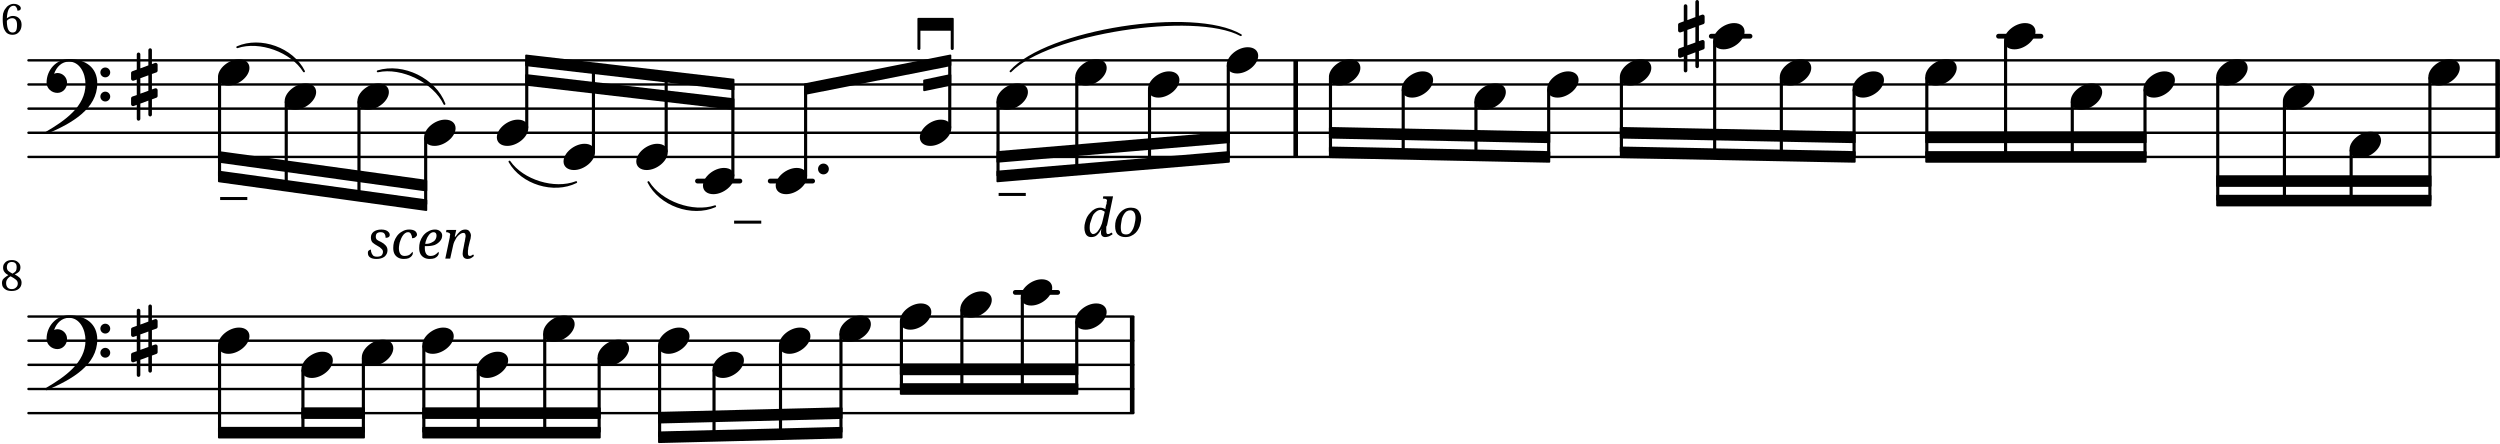
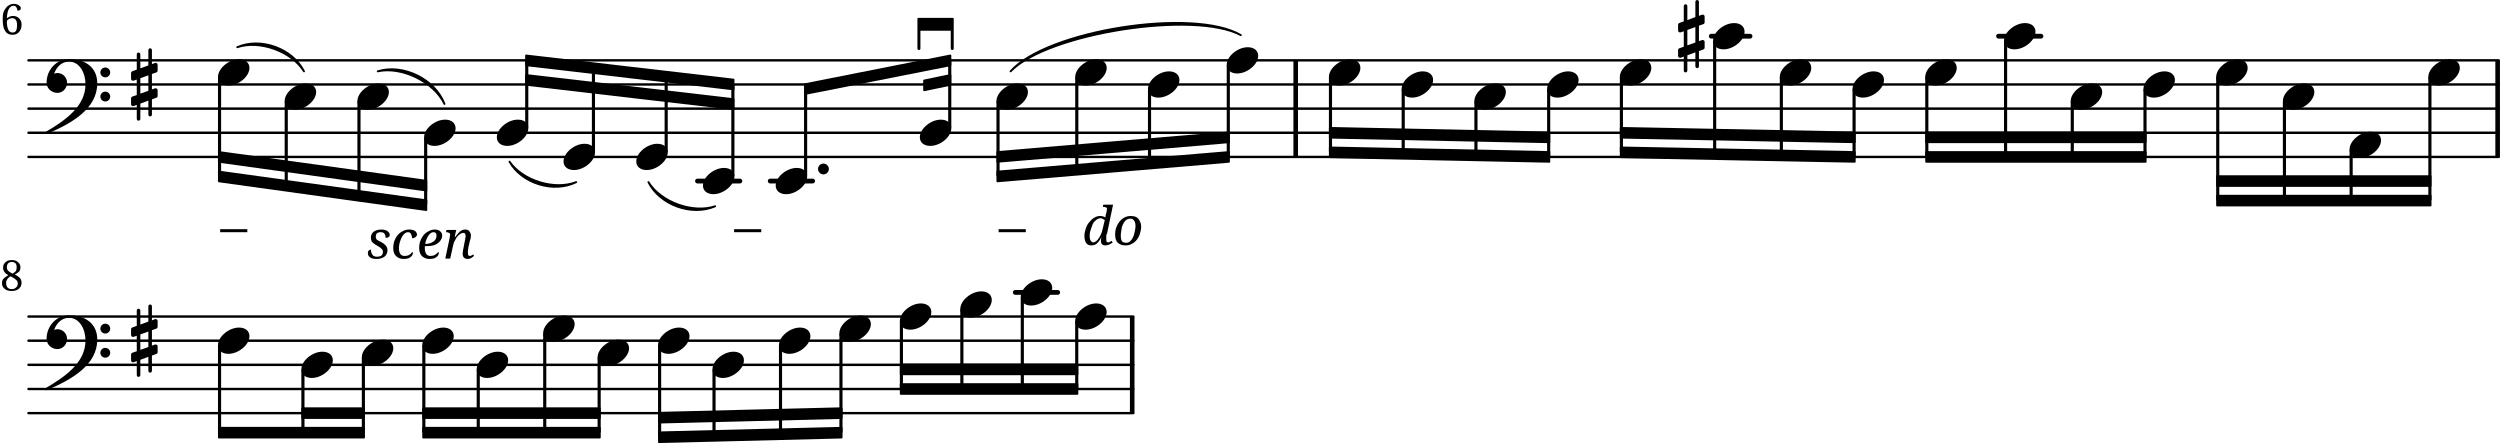
<svg xmlns="http://www.w3.org/2000/svg" version="1.2" width="181.98mm" height="32.25mm" viewBox="-1.127 0 103.557 18.353">
  <style type="text/css">

tspan { white-space: pre; }

</style>
  <g transform="translate(0, 6.5)">
    <line stroke-linejoin="round" stroke-linecap="round" stroke-width="0.1" stroke="currentColor" x1="0.05" y1="0" x2="102.38" y2="0" />
  </g>
  <g transform="translate(0, 5.5)">
    <line stroke-linejoin="round" stroke-linecap="round" stroke-width="0.1" stroke="currentColor" x1="0.05" y1="0" x2="102.38" y2="0" />
  </g>
  <g transform="translate(0, 4.5)">
    <line stroke-linejoin="round" stroke-linecap="round" stroke-width="0.1" stroke="currentColor" x1="0.05" y1="0" x2="102.38" y2="0" />
  </g>
  <g transform="translate(0, 3.5)">
    <line stroke-linejoin="round" stroke-linecap="round" stroke-width="0.1" stroke="currentColor" x1="0.05" y1="0" x2="102.38" y2="0" />
  </g>
  <g transform="translate(0, 2.5)">
    <line stroke-linejoin="round" stroke-linecap="round" stroke-width="0.1" stroke="currentColor" x1="0.05" y1="0" x2="102.38" y2="0" />
  </g>
  <g transform="translate(0, 1.5)">
    <rect x="81.56" y="-0.1" width="1.956" height="0.2" ry="0.1" fill="currentColor" />
  </g>
  <g transform="translate(0, 1.5)">
    <rect x="69.66" y="-0.1" width="1.805" height="0.2" ry="0.1" fill="currentColor" />
  </g>
  <g transform="translate(0, 7.5)">
    <rect x="30.677" y="-0.1" width="1.956" height="0.2" ry="0.1" fill="currentColor" />
  </g>
  <g transform="translate(0, 7.5)">
    <rect x="27.664" y="-0.1" width="1.956" height="0.2" ry="0.1" fill="currentColor" />
  </g>
  <g transform="translate(102.2399, 4.5)">
    <rect x="0" y="-2" width="0.19" height="4" ry="0" fill="currentColor" />
  </g>
  <g transform="translate(52.45, 4.5)">
    <rect x="0" y="-2" width="0.19" height="4" ry="0" fill="currentColor" />
  </g>
  <g transform="translate(75.6105, 3.5)">
    <path transform="scale(0.004, -0.004)" d="M218 136c66 0 108 -36 108 -89c0 -89 -113 -183 -218 -183c-66 0 -108 36 -108 89c0 89 113 183 218 183z" fill="currentColor" />
  </g>
  <g transform="translate(69.8347, 1.5)">
    <path transform="scale(0.004, -0.004)" d="M218 136c66 0 108 -36 108 -89c0 -89 -113 -183 -218 -183c-66 0 -108 36 -108 89c0 89 113 183 218 183z" fill="currentColor" />
  </g>
  <g transform="translate(72.6626, 4.5)">
    <rect x="-0.065" y="-1.314" width="0.13" height="3.254" ry="0.04" fill="currentColor" />
  </g>
  <g transform="translate(72.5976, 3)">
    <path transform="scale(0.004, -0.004)" d="M218 136c66 0 108 -36 108 -89c0 -89 -113 -183 -218 -183c-66 0 -108 36 -108 89c0 89 113 183 218 183z" fill="currentColor" />
  </g>
  <g transform="translate(68.3847, 1.5)">
    <path transform="scale(0.004, -0.004)" d="M0 119c0 8 5 15 13 18l46 17v158c0 10 8 19 18 19s19 -9 19 -19v-145l83 31v158c0 10 9 19 19 19s18 -9 18 -19v-145l32 12c2 1 5 1 7 1c11 0 20 -9 20 -20v-60c0 -8 -5 -16 -13 -19l-46 -16v-160l32 11c2 1 5 1 7 1c11 0 20 -9 20 -20v-60c0 -8 -5 -15 -13 -18l-46 -17 v-158c0 -10 -8 -19 -18 -19s-19 9 -19 19v145l-83 -31v-158c0 -10 -9 -19 -19 -19s-18 9 -18 19v145l-32 -12c-2 -1 -5 -1 -7 -1c-11 0 -20 9 -20 20v60c0 8 5 16 13 19l46 16v160l-32 -11c-2 -1 -5 -1 -7 -1c-11 0 -20 9 -20 20v60zM179 95l-83 -30v-160l83 30v160z" fill="currentColor" />
  </g>
  <g transform="translate(69.8997, 4.5)">
    <rect x="-0.065" y="-2.814" width="0.13" height="4.7" ry="0.04" fill="currentColor" />
  </g>
  <g transform="translate(75.6755, 4.5)">
    <rect x="-0.065" y="-0.814" width="0.13" height="2.813" ry="0.04" fill="currentColor" />
  </g>
  <g transform="translate(78.6234, 3)">
    <path transform="scale(0.004, -0.004)" d="M218 136c66 0 108 -36 108 -89c0 -89 -113 -183 -218 -183c-66 0 -108 36 -108 89c0 89 113 183 218 183z" fill="currentColor" />
  </g>
  <g transform="translate(78.6884, 4.5)">
    <rect x="-0.065" y="-1.314" width="0.13" height="3.314" ry="0.04" fill="currentColor" />
  </g>
  <g transform="translate(81.8863, 1.5)">
    <path transform="scale(0.004, -0.004)" d="M218 136c66 0 108 -36 108 -89c0 -89 -113 -183 -218 -183c-66 0 -108 36 -108 89c0 89 113 183 218 183z" fill="currentColor" />
  </g>
  <g transform="translate(81.9513, 4.5)">
    <rect x="-0.065" y="-2.814" width="0.13" height="4.814" ry="0.04" fill="currentColor" />
  </g>
  <g transform="translate(60.011, 4.5)">
    <rect x="-0.065" y="-0.314" width="0.13" height="2.25" ry="0.04" fill="currentColor" />
  </g>
  <g transform="translate(90.675, 7.5)">
    <polygon stroke-linejoin="round" stroke-linecap="round" stroke-width="0.08" fill="currentColor" stroke="currentColor" points="8.879 -0.2 8.879 0.2 0.04 0.2 0.04 -0.2" />
  </g>
  <g transform="translate(90.675, 8.31)">
    <polygon stroke-linejoin="round" stroke-linecap="round" stroke-width="0.08" fill="currentColor" stroke="currentColor" points="8.879 -0.2 8.879 0.2 0.04 0.2 0.04 -0.2" />
  </g>
  <g transform="translate(56.933, 3.5)">
    <path transform="scale(0.004, -0.004)" d="M218 136c66 0 108 -36 108 -89c0 -89 -113 -183 -218 -183c-66 0 -108 36 -108 89c0 89 113 183 218 183z" fill="currentColor" />
  </g>
  <g transform="translate(56.998, 4.5)">
    <rect x="-0.065" y="-0.814" width="0.13" height="2.688" ry="0.04" fill="currentColor" />
  </g>
  <g transform="translate(59.946, 4)">
    <path transform="scale(0.004, -0.004)" d="M218 136c66 0 108 -36 108 -89c0 -89 -113 -183 -218 -183c-66 0 -108 36 -108 89c0 89 113 183 218 183z" fill="currentColor" />
  </g>
  <g transform="translate(62.9589, 3.5)">
    <path transform="scale(0.004, -0.004)" d="M218 136c66 0 108 -36 108 -89c0 -89 -113 -183 -218 -183c-66 0 -108 36 -108 89c0 89 113 183 218 183z" fill="currentColor" />
  </g>
  <g transform="translate(63.0239, 4.5)">
    <rect x="-0.065" y="-0.814" width="0.13" height="2.812" ry="0.04" fill="currentColor" />
  </g>
  <g transform="translate(65.9718, 3)">
    <path transform="scale(0.004, -0.004)" d="M218 136c66 0 108 -36 108 -89c0 -89 -113 -183 -218 -183c-66 0 -108 36 -108 89c0 89 113 183 218 183z" fill="currentColor" />
  </g>
  <g transform="translate(66.0368, 4.5)">
    <rect x="-0.065" y="-1.314" width="0.13" height="3.125" ry="0.04" fill="currentColor" />
  </g>
  <g transform="translate(7.9, 4.5)">
    <path stroke-width="0.08" stroke-linejoin="round" stroke-linecap="round" stroke="currentColor" fill="currentColor" d="M0.8 -2.545C1.768 -2.967 3.09 -2.489 3.563 -1.545L3.563 -1.545C3.049 -2.376 1.727 -2.854 0.8 -2.545z" />
  </g>
  <g transform="translate(99.5287, 4.5)">
    <rect x="-0.065" y="-1.314" width="0.13" height="5.124" ry="0.04" fill="currentColor" />
  </g>
  <g transform="translate(13.6758, 4.5)">
    <path stroke-width="0.08" stroke-linejoin="round" stroke-linecap="round" stroke="currentColor" fill="currentColor" d="M0.843 -1.545C1.887 -1.871 3.222 -1.219 3.606 -0.195L3.606 -0.195C3.169 -1.111 1.834 -1.764 0.843 -1.545z" />
  </g>
  <g transform="translate(19.4516, 4.5)">
    <path stroke-width="0.08" stroke-linejoin="round" stroke-linecap="round" stroke="currentColor" fill="currentColor" d="M0.524 2.195C1.036 3.103 2.353 3.508 3.287 3.045L3.287 3.045C2.389 3.393 1.071 2.988 0.524 2.195z" />
  </g>
  <g transform="translate(7.9, 6.5)">
    <polygon stroke-linejoin="round" stroke-linecap="round" stroke-width="0.08" fill="currentColor" stroke="currentColor" points="8.629 0.99 8.629 1.39 0.04 0.2 0.04 -0.2" />
  </g>
  <g transform="translate(7.9, 7.31)">
    <polygon stroke-linejoin="round" stroke-linecap="round" stroke-width="0.08" fill="currentColor" stroke="currentColor" points="8.629 0.99 8.629 1.39 0.04 0.2 0.04 -0.2" />
  </g>
  <g transform="translate(25.2274, 4.5)">
    <path stroke-width="0.08" stroke-linejoin="round" stroke-linecap="round" stroke="currentColor" fill="currentColor" d="M0.504 3.045C0.978 3.989 2.299 4.467 3.267 4.045L3.267 4.045C2.34 4.354 1.018 3.876 0.504 3.045z" />
  </g>
  <g transform="translate(20.6258, 2.5)">
    <polygon stroke-linejoin="round" stroke-linecap="round" stroke-width="0.08" fill="currentColor" stroke="currentColor" points="8.629 0.8 8.629 1.2 0.04 0.2 0.04 -0.2" />
  </g>
  <g transform="translate(20.6258, 3.31)">
    <polygon stroke-linejoin="round" stroke-linecap="round" stroke-width="0.08" fill="currentColor" stroke="currentColor" points="8.629 0.8 8.629 1.2 0.04 0.2 0.04 -0.2" />
  </g>
  <g transform="translate(40.1484, 4.5)">
    <path stroke-width="0.08" stroke-linejoin="round" stroke-linecap="round" stroke="currentColor" fill="currentColor" d="M0.585 -1.545C2.091 -3.242 8.169 -4.197 10.123 -3.045L10.123 -3.045C8.188 -4.079 2.109 -3.123 0.585 -1.545z" />
  </g>
  <g transform="translate(32.1775, 3.69)">
    <polygon stroke-linejoin="round" stroke-linecap="round" stroke-width="0.08" fill="currentColor" stroke="currentColor" points="6.061 -1.39 6.061 -0.99 0.04 0.2 0.04 -0.2" />
  </g>
  <g transform="translate(37.1136, 3.5372)">
    <polygon stroke-linejoin="round" stroke-linecap="round" stroke-width="0.08" fill="currentColor" stroke="currentColor" points="1.125 -0.427 1.125 -0.027 0.04 0.2 0.04 -0.2" />
  </g>
  <g transform="translate(40.1484, 6.5)">
    <polygon stroke-linejoin="round" stroke-linecap="round" stroke-width="0.08" fill="currentColor" stroke="currentColor" points="9.629 -1.01 9.629 -0.61 0.04 0.2 0.04 -0.2" />
  </g>
  <g transform="translate(40.1484, 7.31)">
    <polygon stroke-linejoin="round" stroke-linecap="round" stroke-width="0.08" fill="currentColor" stroke="currentColor" points="9.629 -1.01 9.629 -0.61 0.04 0.2 0.04 -0.2" />
  </g>
  <g transform="translate(53.9201, 5.5)">
    <polygon stroke-linejoin="round" stroke-linecap="round" stroke-width="0.08" fill="currentColor" stroke="currentColor" points="9.129 -0.01 9.129 0.39 0.04 0.2 0.04 -0.2" />
  </g>
  <g transform="translate(53.9201, 6.31)">
    <polygon stroke-linejoin="round" stroke-linecap="round" stroke-width="0.08" fill="currentColor" stroke="currentColor" points="9.129 -0.01 9.129 0.39 0.04 0.2 0.04 -0.2" />
  </g>
  <g transform="translate(65.9718, 5.5)">
    <polygon stroke-linejoin="round" stroke-linecap="round" stroke-width="0.08" fill="currentColor" stroke="currentColor" points="9.729 -0.01 9.729 0.39 0.04 0.2 0.04 -0.2" />
  </g>
  <g transform="translate(65.9718, 6.31)">
    <polygon stroke-linejoin="round" stroke-linecap="round" stroke-width="0.08" fill="currentColor" stroke="currentColor" points="9.729 -0.01 9.729 0.39 0.04 0.2 0.04 -0.2" />
  </g>
  <g transform="translate(78.6234, 5.69)">
    <polygon stroke-linejoin="round" stroke-linecap="round" stroke-width="0.08" fill="currentColor" stroke="currentColor" points="9.129 -0.2 9.129 0.2 0.04 0.2 0.04 -0.2" />
  </g>
  <g transform="translate(78.6234, 6.5)">
    <polygon stroke-linejoin="round" stroke-linecap="round" stroke-width="0.08" fill="currentColor" stroke="currentColor" points="9.129 -0.2 9.129 0.2 0.04 0.2 0.04 -0.2" />
  </g>
  <g transform="translate(84.6492, 4)">
    <path transform="scale(0.004, -0.004)" d="M218 136c66 0 108 -36 108 -89c0 -89 -113 -183 -218 -183c-66 0 -108 36 -108 89c0 89 113 183 218 183z" fill="currentColor" />
  </g>
  <g transform="translate(84.7142, 4.5)">
    <rect x="-0.065" y="-0.314" width="0.13" height="2.314" ry="0.04" fill="currentColor" />
  </g>
  <g transform="translate(87.6621, 3.5)">
    <path transform="scale(0.004, -0.004)" d="M218 136c66 0 108 -36 108 -89c0 -89 -113 -183 -218 -183c-66 0 -108 36 -108 89c0 89 113 183 218 183z" fill="currentColor" />
  </g>
  <g transform="translate(87.7271, 4.5)">
    <rect x="-0.065" y="-0.814" width="0.13" height="2.814" ry="0.04" fill="currentColor" />
  </g>
  <g transform="translate(90.675, 3)">
    <path transform="scale(0.004, -0.004)" d="M218 136c66 0 108 -36 108 -89c0 -89 -113 -183 -218 -183c-66 0 -108 36 -108 89c0 89 113 183 218 183z" fill="currentColor" />
  </g>
  <g transform="translate(90.74, 4.5)">
    <rect x="-0.065" y="-1.314" width="0.13" height="5.124" ry="0.04" fill="currentColor" />
  </g>
  <g transform="translate(93.4379, 4)">
    <path transform="scale(0.004, -0.004)" d="M218 136c66 0 108 -36 108 -89c0 -89 -113 -183 -218 -183c-66 0 -108 36 -108 89c0 89 113 183 218 183z" fill="currentColor" />
  </g>
  <g transform="translate(93.5029, 4.5)">
    <rect x="-0.065" y="-0.314" width="0.13" height="4.124" ry="0.04" fill="currentColor" />
  </g>
  <g transform="translate(96.2008, 6)">
    <path transform="scale(0.004, -0.004)" d="M218 136c66 0 108 -36 108 -89c0 -89 -113 -183 -218 -183c-66 0 -108 36 -108 89c0 89 113 183 218 183z" fill="currentColor" />
  </g>
  <g transform="translate(96.2658, 4.5)">
    <rect x="-0.065" y="1.686" width="0.13" height="2.124" ry="0.04" fill="currentColor" />
  </g>
  <g transform="translate(99.4637, 3)">
    <path transform="scale(0.004, -0.004)" d="M218 136c66 0 108 -36 108 -89c0 -89 -113 -183 -218 -183c-66 0 -108 36 -108 89c0 89 113 183 218 183z" fill="currentColor" />
  </g>
  <g transform="translate(19.4516, 5.5)">
    <path transform="scale(0.004, -0.004)" d="M218 136c66 0 108 -36 108 -89c0 -89 -113 -183 -218 -183c-66 0 -108 36 -108 89c0 89 113 183 218 183z" fill="currentColor" />
  </g>
  <g transform="translate(23.4537, 4.5)">
    <rect x="-0.065" y="-1.674" width="0.13" height="3.488" ry="0.04" fill="currentColor" />
  </g>
  <g transform="translate(22.2145, 6.5)">
    <path transform="scale(0.004, -0.004)" d="M218 136c66 0 108 -36 108 -89c0 -89 -113 -183 -218 -183c-66 0 -108 36 -108 89c0 89 113 183 218 183z" fill="currentColor" />
  </g>
  <g transform="translate(20.6908, 4.5)">
    <rect x="-0.065" y="-1.992" width="0.13" height="2.806" ry="0.04" fill="currentColor" />
  </g>
  <g transform="translate(16.5037, 4.5)">
    <rect x="-0.065" y="1.186" width="0.13" height="2.805" ry="0.04" fill="currentColor" />
  </g>
  <g transform="translate(14.0472, 10.7115)">
    <text font-family="serif" font-style="italic" font-size="2.2" text-anchor="start" fill="currentColor">
      <tspan>scen</tspan>
    </text>
  </g>
  <g transform="translate(16.4387, 5.5)">
    <path transform="scale(0.004, -0.004)" d="M218 136c66 0 108 -36 108 -89c0 -89 -113 -183 -218 -183c-66 0 -108 36 -108 89c0 89 113 183 218 183z" fill="currentColor" />
  </g>
  <g transform="translate(25.2274, 6.5)">
    <path transform="scale(0.004, -0.004)" d="M218 136c66 0 108 -36 108 -89c0 -89 -113 -183 -218 -183c-66 0 -108 36 -108 89c0 89 113 183 218 183z" fill="currentColor" />
  </g>
  <g transform="translate(26.4667, 4.5)">
    <rect x="-0.065" y="-1.326" width="0.13" height="3.14" ry="0.04" fill="currentColor" />
  </g>
  <g transform="translate(27.9903, 7.5)">
    <path transform="scale(0.004, -0.004)" d="M218 136c66 0 108 -36 108 -89c0 -89 -113 -183 -218 -183c-66 0 -108 36 -108 89c0 89 113 183 218 183z" fill="currentColor" />
  </g>
-   <g transform="translate(29.2962, 9.7959)">
+   <g transform="translate(29.2962, 10.15)">
    <text font-family="serif" font-size="2.2" text-anchor="start" fill="currentColor">
      <tspan>–</tspan>
    </text>
  </g>
  <g transform="translate(29.2296, 4.5)">
    <rect x="-0.065" y="-1.008" width="0.13" height="3.821" ry="0.04" fill="currentColor" />
  </g>
  <g transform="translate(7.9, 3)">
    <path transform="scale(0.004, -0.004)" d="M218 136c66 0 108 -36 108 -89c0 -89 -113 -183 -218 -183c-66 0 -108 36 -108 89c0 89 113 183 218 183z" fill="currentColor" />
  </g>
-   <g transform="translate(8.0058, 8.8176)">
+   <g transform="translate(8.0058, 10.15)">
    <text font-family="serif" font-size="2.2" text-anchor="start" fill="currentColor">
      <tspan>–</tspan>
    </text>
  </g>
  <g transform="translate(0.8, 3.5)">
    <path transform="scale(0.004, -0.004)" d="M557 -125c0 28 23 51 51 51s51 -23 51 -51s-23 -51 -51 -51s-51 23 -51 51zM557 125c0 28 23 51 51 51s51 -23 51 -51s-23 -51 -51 -51s-51 23 -51 51zM232 263c172 0 293 -88 293 -251c0 -263 -263 -414 -516 -521c-3 -3 -6 -4 -9 -4c-7 0 -13 6 -13 13c0 3 1 6 4 9 c202 118 412 265 412 493c0 120 -63 235 -171 235c-74 0 -129 -54 -154 -126c11 5 22 8 34 8c55 0 100 -45 100 -100c0 -58 -44 -106 -100 -106c-60 0 -112 47 -112 106c0 133 102 244 232 244z" fill="currentColor" />
  </g>
  <g transform="translate(4.3, 3.5)">
    <path transform="scale(0.004, -0.004)" d="M0 119c0 8 5 15 13 18l46 17v158c0 10 8 19 18 19s19 -9 19 -19v-145l83 31v158c0 10 9 19 19 19s18 -9 18 -19v-145l32 12c2 1 5 1 7 1c11 0 20 -9 20 -20v-60c0 -8 -5 -16 -13 -19l-46 -16v-160l32 11c2 1 5 1 7 1c11 0 20 -9 20 -20v-60c0 -8 -5 -15 -13 -18l-46 -17 v-158c0 -10 -8 -19 -18 -19s-19 9 -19 19v145l-83 -31v-158c0 -10 -9 -19 -19 -19s-18 9 -18 19v145l-32 -12c-2 -1 -5 -1 -7 -1c-11 0 -20 9 -20 20v60c0 8 5 16 13 19l46 16v160l-32 -11c-2 -1 -5 -1 -7 -1c-11 0 -20 9 -20 20v60zM179 95l-83 -30v-160l83 30v160z" fill="currentColor" />
  </g>
  <g transform="translate(7.965, 4.5)">
    <rect x="-0.065" y="-1.314" width="0.13" height="4.133" ry="0.04" fill="currentColor" />
  </g>
  <g transform="translate(-1.1267, 1.4253)">
    <text font-family="serif" font-size="1.746" text-anchor="start" fill="currentColor">
      <tspan>6</tspan>
    </text>
  </g>
  <g transform="translate(10.6629, 4)">
    <path transform="scale(0.004, -0.004)" d="M218 136c66 0 108 -36 108 -89c0 -89 -113 -183 -218 -183c-66 0 -108 36 -108 89c0 89 113 183 218 183z" fill="currentColor" />
  </g>
  <g transform="translate(10.7279, 4.5)">
    <rect x="-0.065" y="-0.314" width="0.13" height="3.512" ry="0.04" fill="currentColor" />
  </g>
  <g transform="translate(13.6758, 4)">
    <path transform="scale(0.004, -0.004)" d="M218 136c66 0 108 -36 108 -89c0 -89 -113 -183 -218 -183c-66 0 -108 36 -108 89c0 89 113 183 218 183z" fill="currentColor" />
  </g>
  <g transform="translate(13.7408, 4.5)">
    <rect x="-0.065" y="-0.314" width="0.13" height="3.926" ry="0.04" fill="currentColor" />
  </g>
  <g transform="translate(40.2134, 4.5)">
    <rect x="-0.065" y="-0.314" width="0.13" height="3.118" ry="0.04" fill="currentColor" />
  </g>
-   <g transform="translate(43.6977, 9.8056)">
+   <g transform="translate(43.6977, 10.15)">
    <text font-family="serif" font-style="italic" font-size="2.2" text-anchor="start" fill="currentColor">
      <tspan>do</tspan>
    </text>
  </g>
  <g transform="translate(43.4763, 4.5)">
    <rect x="-0.065" y="-1.314" width="0.13" height="3.845" ry="0.04" fill="currentColor" />
  </g>
  <g transform="translate(46.4242, 3.5)">
    <path transform="scale(0.004, -0.004)" d="M218 136c66 0 108 -36 108 -89c0 -89 -113 -183 -218 -183c-66 0 -108 36 -108 89c0 89 113 183 218 183z" fill="currentColor" />
  </g>
  <g transform="translate(46.4892, 4.5)">
    <rect x="-0.065" y="-0.814" width="0.13" height="3.093" ry="0.04" fill="currentColor" />
  </g>
  <g transform="translate(43.4113, 3)">
    <path transform="scale(0.004, -0.004)" d="M218 136c66 0 108 -36 108 -89c0 -89 -113 -183 -218 -183c-66 0 -108 36 -108 89c0 89 113 183 218 183z" fill="currentColor" />
  </g>
  <g transform="translate(49.6871, 2.5)">
    <path transform="scale(0.004, -0.004)" d="M218 136c66 0 108 -36 108 -89c0 -89 -113 -183 -218 -183c-66 0 -108 36 -108 89c0 89 113 183 218 183z" fill="currentColor" />
  </g>
  <g transform="translate(49.7521, 4.5)">
    <rect x="-0.065" y="-1.814" width="0.13" height="3.819" ry="0.04" fill="currentColor" />
  </g>
  <g transform="translate(53.9201, 3)">
    <path transform="scale(0.004, -0.004)" d="M218 136c66 0 108 -36 108 -89c0 -89 -113 -183 -218 -183c-66 0 -108 36 -108 89c0 89 113 183 218 183z" fill="currentColor" />
  </g>
  <g transform="translate(53.9851, 4.5)">
    <rect x="-0.065" y="-1.314" width="0.13" height="3.125" ry="0.04" fill="currentColor" />
  </g>
-   <g transform="translate(40.2542, 8.6484)">
+   <g transform="translate(40.2542, 10.15)">
    <text font-family="serif" font-size="2.2" text-anchor="start" fill="currentColor">
      <tspan>–</tspan>
    </text>
  </g>
  <g transform="translate(31.0033, 7.5)">
    <path transform="scale(0.004, -0.004)" d="M218 136c66 0 108 -36 108 -89c0 -89 -113 -183 -218 -183c-66 0 -108 36 -108 89c0 89 113 183 218 183z" fill="currentColor" />
  </g>
  <g transform="translate(32.7575, 7)">
    <path transform="scale(0.004, -0.004)" d="M0 0c0 31 25 56 56 56s56 -25 56 -56s-25 -56 -56 -56s-56 25 -56 56z" fill="currentColor" />
  </g>
  <g transform="translate(32.2425, 4.5)">
    <rect x="-0.065" y="-0.823" width="0.13" height="3.637" ry="0.04" fill="currentColor" />
  </g>
  <g transform="translate(36.9744, 5.5)">
    <path transform="scale(0.004, -0.004)" d="M218 136c66 0 108 -36 108 -89c0 -89 -113 -183 -218 -183c-66 0 -108 36 -108 89c0 89 113 183 218 183z" fill="currentColor" />
  </g>
  <g transform="translate(37.6265, 2.0727)">
    <path transform="scale(0.004, -0.004)" d="M-178 333h356c6 0 10 -4 10 -10v-308c0 -8 -7 -15 -15 -15s-16 7 -16 15v185h-314v-185c0 -8 -7 -15 -15 -15s-16 7 -16 15v308c0 6 4 10 10 10z" fill="currentColor" />
  </g>
  <g transform="translate(38.2136, 4.5)">
    <rect x="-0.065" y="-1.987" width="0.13" height="2.801" ry="0.04" fill="currentColor" />
  </g>
  <g transform="translate(40.1484, 4)">
    <path transform="scale(0.004, -0.004)" d="M218 136c66 0 108 -36 108 -89c0 -89 -113 -183 -218 -183c-66 0 -108 36 -108 89c0 89 113 183 218 183z" fill="currentColor" />
  </g>
  <g transform="translate(0, 17.1133)">
    <line stroke-linejoin="round" stroke-linecap="round" stroke-width="0.1" stroke="currentColor" x1="0.05" y1="0" x2="45.816" y2="0" />
  </g>
  <g transform="translate(0, 16.1133)">
    <line stroke-linejoin="round" stroke-linecap="round" stroke-width="0.1" stroke="currentColor" x1="0.05" y1="0" x2="45.816" y2="0" />
  </g>
  <g transform="translate(0, 15.1133)">
    <line stroke-linejoin="round" stroke-linecap="round" stroke-width="0.1" stroke="currentColor" x1="0.05" y1="0" x2="45.816" y2="0" />
  </g>
  <g transform="translate(0, 14.1133)">
    <line stroke-linejoin="round" stroke-linecap="round" stroke-width="0.1" stroke="currentColor" x1="0.05" y1="0" x2="45.816" y2="0" />
  </g>
  <g transform="translate(0, 13.1133)">
    <line stroke-linejoin="round" stroke-linecap="round" stroke-width="0.1" stroke="currentColor" x1="0.05" y1="0" x2="45.816" y2="0" />
  </g>
  <g transform="translate(0, 12.1133)">
    <rect x="40.829" y="-0.1" width="1.956" height="0.2" ry="0.1" fill="currentColor" />
  </g>
  <g transform="translate(45.6765, 15.1133)">
    <rect x="0" y="-2" width="0.19" height="4" ry="0" fill="currentColor" />
  </g>
  <g transform="translate(33.6421, 13.6133)">
    <path transform="scale(0.004, -0.004)" d="M218 136c66 0 108 -36 108 -89c0 -89 -113 -183 -218 -183c-66 0 -108 36 -108 89c0 89 113 183 218 183z" fill="currentColor" />
  </g>
  <g transform="translate(33.7071, 15.1133)">
    <rect x="-0.065" y="-1.314" width="0.13" height="4.125" ry="0.04" fill="currentColor" />
  </g>
  <g transform="translate(36.1463, 13.1133)">
    <path transform="scale(0.004, -0.004)" d="M218 136c66 0 108 -36 108 -89c0 -89 -113 -183 -218 -183c-66 0 -108 36 -108 89c0 89 113 183 218 183z" fill="currentColor" />
  </g>
  <g transform="translate(36.2113, 15.1133)">
    <rect x="-0.065" y="-1.814" width="0.13" height="2.814" ry="0.04" fill="currentColor" />
  </g>
  <g transform="translate(31.2029, 15.1133)">
    <rect x="-0.065" y="-0.814" width="0.13" height="3.688" ry="0.04" fill="currentColor" />
  </g>
  <g transform="translate(31.1379, 14.1133)">
    <path transform="scale(0.004, -0.004)" d="M218 136c66 0 108 -36 108 -89c0 -89 -113 -183 -218 -183c-66 0 -108 36 -108 89c0 89 113 183 218 183z" fill="currentColor" />
  </g>
  <g transform="translate(28.4487, 15.1133)">
    <rect x="-0.065" y="0.186" width="0.13" height="2.756" ry="0.04" fill="currentColor" />
  </g>
  <g transform="translate(28.3837, 15.1133)">
    <path transform="scale(0.004, -0.004)" d="M218 136c66 0 108 -36 108 -89c0 -89 -113 -183 -218 -183c-66 0 -108 36 -108 89c0 89 113 183 218 183z" fill="currentColor" />
  </g>
  <g transform="translate(26.1945, 15.1133)">
    <rect x="-0.065" y="-0.814" width="0.13" height="3.812" ry="0.04" fill="currentColor" />
  </g>
  <g transform="translate(26.1295, 14.1133)">
    <path transform="scale(0.004, -0.004)" d="M218 136c66 0 108 -36 108 -89c0 -89 -113 -183 -218 -183c-66 0 -108 36 -108 89c0 89 113 183 218 183z" fill="currentColor" />
  </g>
  <g transform="translate(36.1463, 15.3033)">
    <polygon stroke-linejoin="round" stroke-linecap="round" stroke-width="0.08" fill="currentColor" stroke="currentColor" points="7.353 -0.2 7.353 0.2 0.04 0.2 0.04 -0.2" />
  </g>
  <g transform="translate(36.1463, 16.1133)">
    <polygon stroke-linejoin="round" stroke-linecap="round" stroke-width="0.08" fill="currentColor" stroke="currentColor" points="7.353 -0.2 7.353 0.2 0.04 0.2 0.04 -0.2" />
  </g>
  <g transform="translate(26.1295, 17.3033)">
    <polygon stroke-linejoin="round" stroke-linecap="round" stroke-width="0.08" fill="currentColor" stroke="currentColor" points="7.603 -0.39 7.603 0.01 0.04 0.2 0.04 -0.2" />
  </g>
  <g transform="translate(26.1295, 18.1133)">
    <polygon stroke-linejoin="round" stroke-linecap="round" stroke-width="0.08" fill="currentColor" stroke="currentColor" points="7.603 -0.39 7.603 0.01 0.04 0.2 0.04 -0.2" />
  </g>
  <g transform="translate(16.3626, 17.1133)">
    <polygon stroke-linejoin="round" stroke-linecap="round" stroke-width="0.08" fill="currentColor" stroke="currentColor" points="7.353 -0.2 7.353 0.2 0.04 0.2 0.04 -0.2" />
  </g>
  <g transform="translate(16.3626, 17.9233)">
    <polygon stroke-linejoin="round" stroke-linecap="round" stroke-width="0.08" fill="currentColor" stroke="currentColor" points="7.353 -0.2 7.353 0.2 0.04 0.2 0.04 -0.2" />
  </g>
  <g transform="translate(11.3542, 17.1133)">
    <polygon stroke-linejoin="round" stroke-linecap="round" stroke-width="0.08" fill="currentColor" stroke="currentColor" points="2.594 -0.2 2.594 0.2 0.04 0.2 0.04 -0.2" />
  </g>
  <g transform="translate(7.9, 17.9233)">
    <polygon stroke-linejoin="round" stroke-linecap="round" stroke-width="0.08" fill="currentColor" stroke="currentColor" points="6.048 -0.2 6.048 0.2 0.04 0.2 0.04 -0.2" />
  </g>
  <g transform="translate(38.6506, 12.6133)">
    <path transform="scale(0.004, -0.004)" d="M218 136c66 0 108 -36 108 -89c0 -89 -113 -183 -218 -183c-66 0 -108 36 -108 89c0 89 113 183 218 183z" fill="currentColor" />
  </g>
  <g transform="translate(43.474, 15.1133)">
    <rect x="-0.065" y="-1.814" width="0.13" height="2.814" ry="0.04" fill="currentColor" />
  </g>
  <g transform="translate(43.409, 13.1133)">
    <path transform="scale(0.004, -0.004)" d="M218 136c66 0 108 -36 108 -89c0 -89 -113 -183 -218 -183c-66 0 -108 36 -108 89c0 89 113 183 218 183z" fill="currentColor" />
  </g>
  <g transform="translate(41.2198, 15.1133)">
    <rect x="-0.065" y="-2.814" width="0.13" height="3.814" ry="0.04" fill="currentColor" />
  </g>
  <g transform="translate(41.1548, 12.1133)">
    <path transform="scale(0.004, -0.004)" d="M218 136c66 0 108 -36 108 -89c0 -89 -113 -183 -218 -183c-66 0 -108 36 -108 89c0 89 113 183 218 183z" fill="currentColor" />
  </g>
  <g transform="translate(38.7156, 15.1133)">
    <rect x="-0.065" y="-2.314" width="0.13" height="3.314" ry="0.04" fill="currentColor" />
  </g>
  <g transform="translate(16.3626, 14.1133)">
    <path transform="scale(0.004, -0.004)" d="M218 136c66 0 108 -36 108 -89c0 -89 -113 -183 -218 -183c-66 0 -108 36 -108 89c0 89 113 183 218 183z" fill="currentColor" />
  </g>
  <g transform="translate(-1.1267, 12.0386)">
    <text font-family="serif" font-size="1.746" text-anchor="start" fill="currentColor">
      <tspan>8</tspan>
    </text>
  </g>
  <g transform="translate(13.9234, 15.1133)">
    <rect x="-0.065" y="-0.314" width="0.13" height="3.124" ry="0.04" fill="currentColor" />
  </g>
  <g transform="translate(13.8584, 14.6133)">
    <path transform="scale(0.004, -0.004)" d="M218 136c66 0 108 -36 108 -89c0 -89 -113 -183 -218 -183c-66 0 -108 36 -108 89c0 89 113 183 218 183z" fill="currentColor" />
  </g>
  <g transform="translate(4.3, 14.1133)">
    <path transform="scale(0.004, -0.004)" d="M0 119c0 8 5 15 13 18l46 17v158c0 10 8 19 18 19s19 -9 19 -19v-145l83 31v158c0 10 9 19 19 19s18 -9 18 -19v-145l32 12c2 1 5 1 7 1c11 0 20 -9 20 -20v-60c0 -8 -5 -16 -13 -19l-46 -16v-160l32 11c2 1 5 1 7 1c11 0 20 -9 20 -20v-60c0 -8 -5 -15 -13 -18l-46 -17 v-158c0 -10 -8 -19 -18 -19s-19 9 -19 19v145l-83 -31v-158c0 -10 -9 -19 -19 -19s-18 9 -18 19v145l-32 -12c-2 -1 -5 -1 -7 -1c-11 0 -20 9 -20 20v60c0 8 5 16 13 19l46 16v160l-32 -11c-2 -1 -5 -1 -7 -1c-11 0 -20 9 -20 20v60zM179 95l-83 -30v-160l83 30v160z" fill="currentColor" />
  </g>
  <g transform="translate(11.4192, 15.1133)">
    <rect x="-0.065" y="0.186" width="0.13" height="2.624" ry="0.04" fill="currentColor" />
  </g>
  <g transform="translate(11.3542, 15.1133)">
    <path transform="scale(0.004, -0.004)" d="M218 136c66 0 108 -36 108 -89c0 -89 -113 -183 -218 -183c-66 0 -108 36 -108 89c0 89 113 183 218 183z" fill="currentColor" />
  </g>
  <g transform="translate(7.965, 15.1133)">
    <rect x="-0.065" y="-0.814" width="0.13" height="3.624" ry="0.04" fill="currentColor" />
  </g>
  <g transform="translate(7.9, 14.1133)">
    <path transform="scale(0.004, -0.004)" d="M218 136c66 0 108 -36 108 -89c0 -89 -113 -183 -218 -183c-66 0 -108 36 -108 89c0 89 113 183 218 183z" fill="currentColor" />
  </g>
  <g transform="translate(16.4276, 15.1133)">
    <rect x="-0.065" y="-0.814" width="0.13" height="3.624" ry="0.04" fill="currentColor" />
  </g>
  <g transform="translate(23.6903, 15.1133)">
    <rect x="-0.065" y="-0.314" width="0.13" height="3.124" ry="0.04" fill="currentColor" />
  </g>
  <g transform="translate(23.6253, 14.6133)">
    <path transform="scale(0.004, -0.004)" d="M218 136c66 0 108 -36 108 -89c0 -89 -113 -183 -218 -183c-66 0 -108 36 -108 89c0 89 113 183 218 183z" fill="currentColor" />
  </g>
  <g transform="translate(21.4361, 15.1133)">
    <rect x="-0.065" y="-1.314" width="0.13" height="4.124" ry="0.04" fill="currentColor" />
  </g>
  <g transform="translate(21.3711, 13.6133)">
    <path transform="scale(0.004, -0.004)" d="M218 136c66 0 108 -36 108 -89c0 -89 -113 -183 -218 -183c-66 0 -108 36 -108 89c0 89 113 183 218 183z" fill="currentColor" />
  </g>
  <g transform="translate(18.6819, 15.1133)">
    <rect x="-0.065" y="0.186" width="0.13" height="2.624" ry="0.04" fill="currentColor" />
  </g>
  <g transform="translate(18.6169, 15.1133)">
    <path transform="scale(0.004, -0.004)" d="M218 136c66 0 108 -36 108 -89c0 -89 -113 -183 -218 -183c-66 0 -108 36 -108 89c0 89 113 183 218 183z" fill="currentColor" />
  </g>
  <g transform="translate(0.8, 14.1133)">
    <path transform="scale(0.004, -0.004)" d="M557 -125c0 28 23 51 51 51s51 -23 51 -51s-23 -51 -51 -51s-51 23 -51 51zM557 125c0 28 23 51 51 51s51 -23 51 -51s-23 -51 -51 -51s-51 23 -51 51zM232 263c172 0 293 -88 293 -251c0 -263 -263 -414 -516 -521c-3 -3 -6 -4 -9 -4c-7 0 -13 6 -13 13c0 3 1 6 4 9 c202 118 412 265 412 493c0 120 -63 235 -171 235c-74 0 -129 -54 -154 -126c11 5 22 8 34 8c55 0 100 -45 100 -100c0 -58 -44 -106 -100 -106c-60 0 -112 47 -112 106c0 133 102 244 232 244z" fill="currentColor" />
  </g>
</svg>
